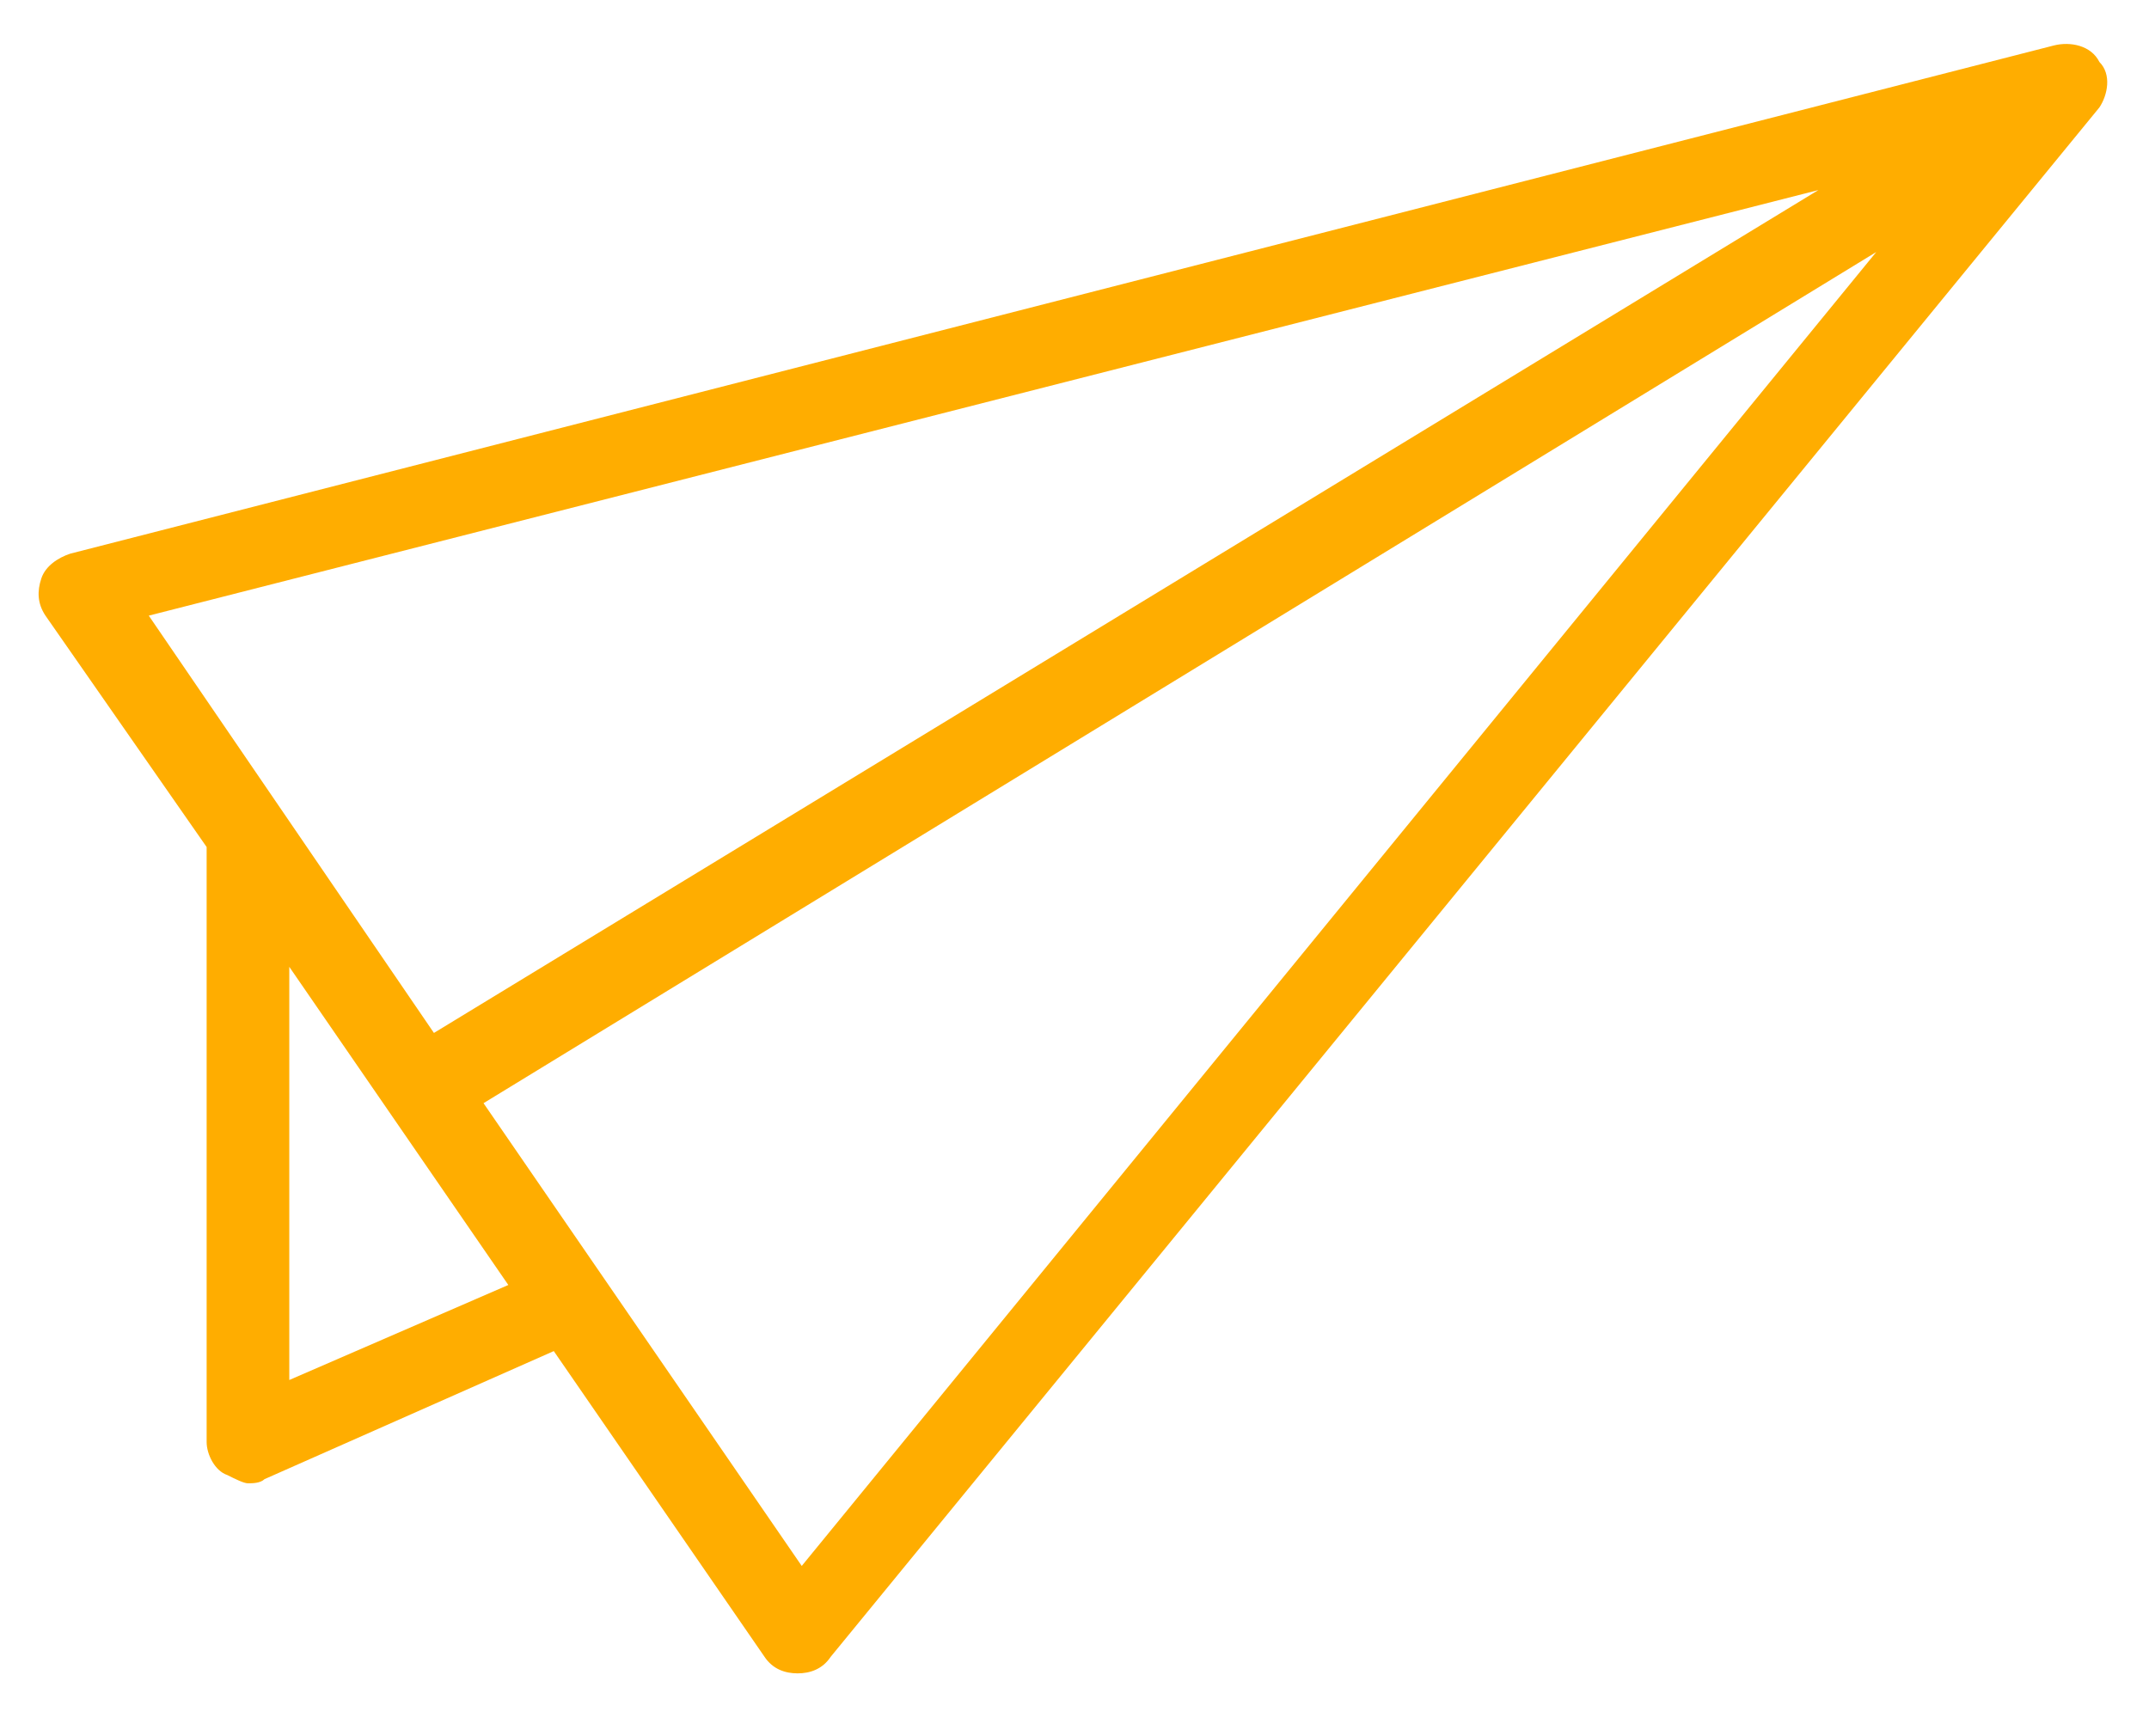
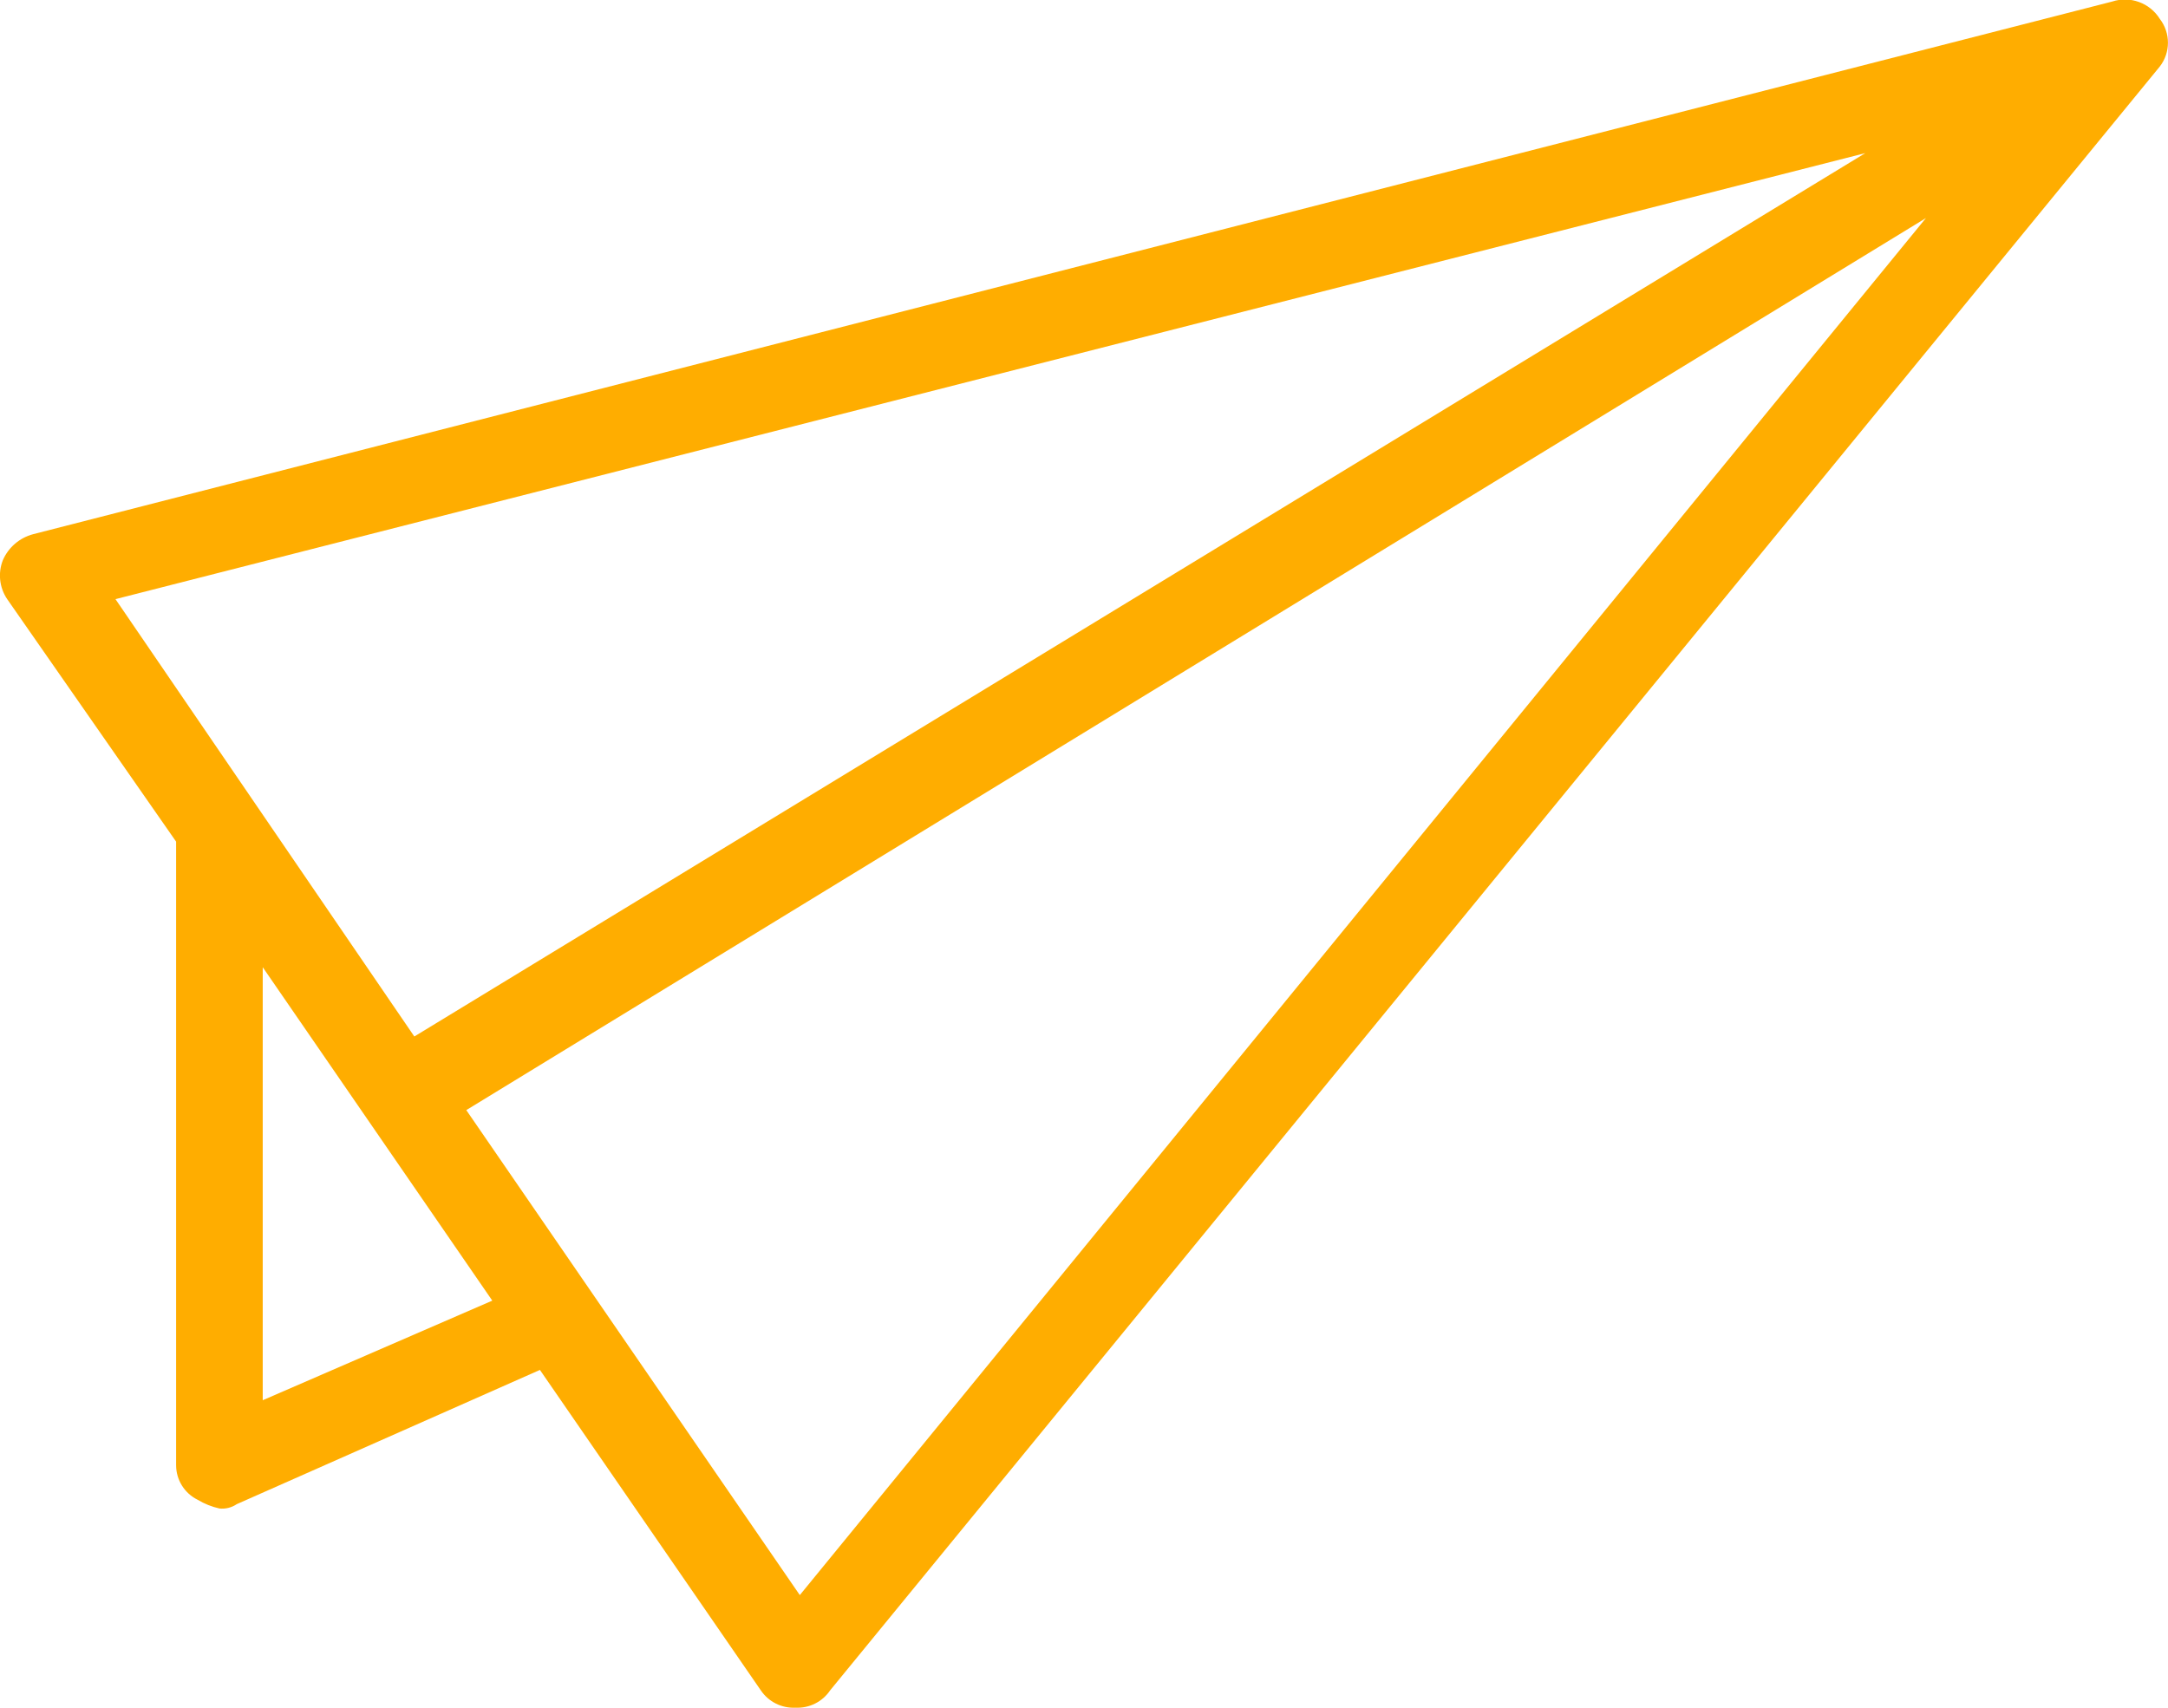
- <svg xmlns="http://www.w3.org/2000/svg" version="1.1" id="Layer_1" x="0px" y="0px" viewBox="0 0 52 42" style="enable-background:new 0 0 52 42;" xml:space="preserve">
-   <style type="text/css">
- 	.st0{fill:#FFAD00;}
- </style>
-   <path class="st0" d="M50.8,1.5c-0.2-0.4-0.7-0.5-1.1-0.4l-48,12.3C1.4,13.5,1.1,13.7,1,14s-0.1,0.6,0.1,0.9L5,20.5  c0,0.1,0,0.1,0,0.2v14.2c0,0.3,0.2,0.7,0.5,0.8c0.2,0.1,0.4,0.2,0.5,0.2s0.3,0,0.4-0.1l7-3.1l5.1,7.4c0.2,0.3,0.5,0.4,0.8,0.4l0,0  c0.3,0,0.6-0.1,0.8-0.4L50.8,2.6C51,2.3,51.1,1.8,50.8,1.5z M44,4.6L10.5,25L3.6,14.9L44,4.6z M7,33.4v-10l5.3,7.7L7,33.4z   M19.4,37.9l-7.7-11.2L45.4,6.1L19.4,37.9z" />
+ <svg xmlns="http://www.w3.org/2000/svg" id="Layer_1" data-name="Layer 1" viewBox="0 0 50.055 39.436">
+   <path d="M50.8,1.5a.949.949,0,0,0-1.1-.4L1.7,13.4A1.057,1.057,0,0,0,1,14a.972.972,0,0,0,.1.9L5,20.5V34.9a.891.891,0,0,0,.5.8,1.689,1.689,0,0,0,.5.2.6.6,0,0,0,.4-.1l7-3.1,5.1,7.4a.909.909,0,0,0,.8.4h0a.909.909,0,0,0,.8-.4L50.8,2.6A.9.9,0,0,0,50.8,1.5ZM44,4.6,10.5,25,3.6,14.9ZM7,33.4v-10l5.3,7.7Zm12.4,4.5L11.7,26.7,45.4,6.1Z" transform="translate(-0.934 -1.064)" style="fill:#ffad00" />
</svg>
